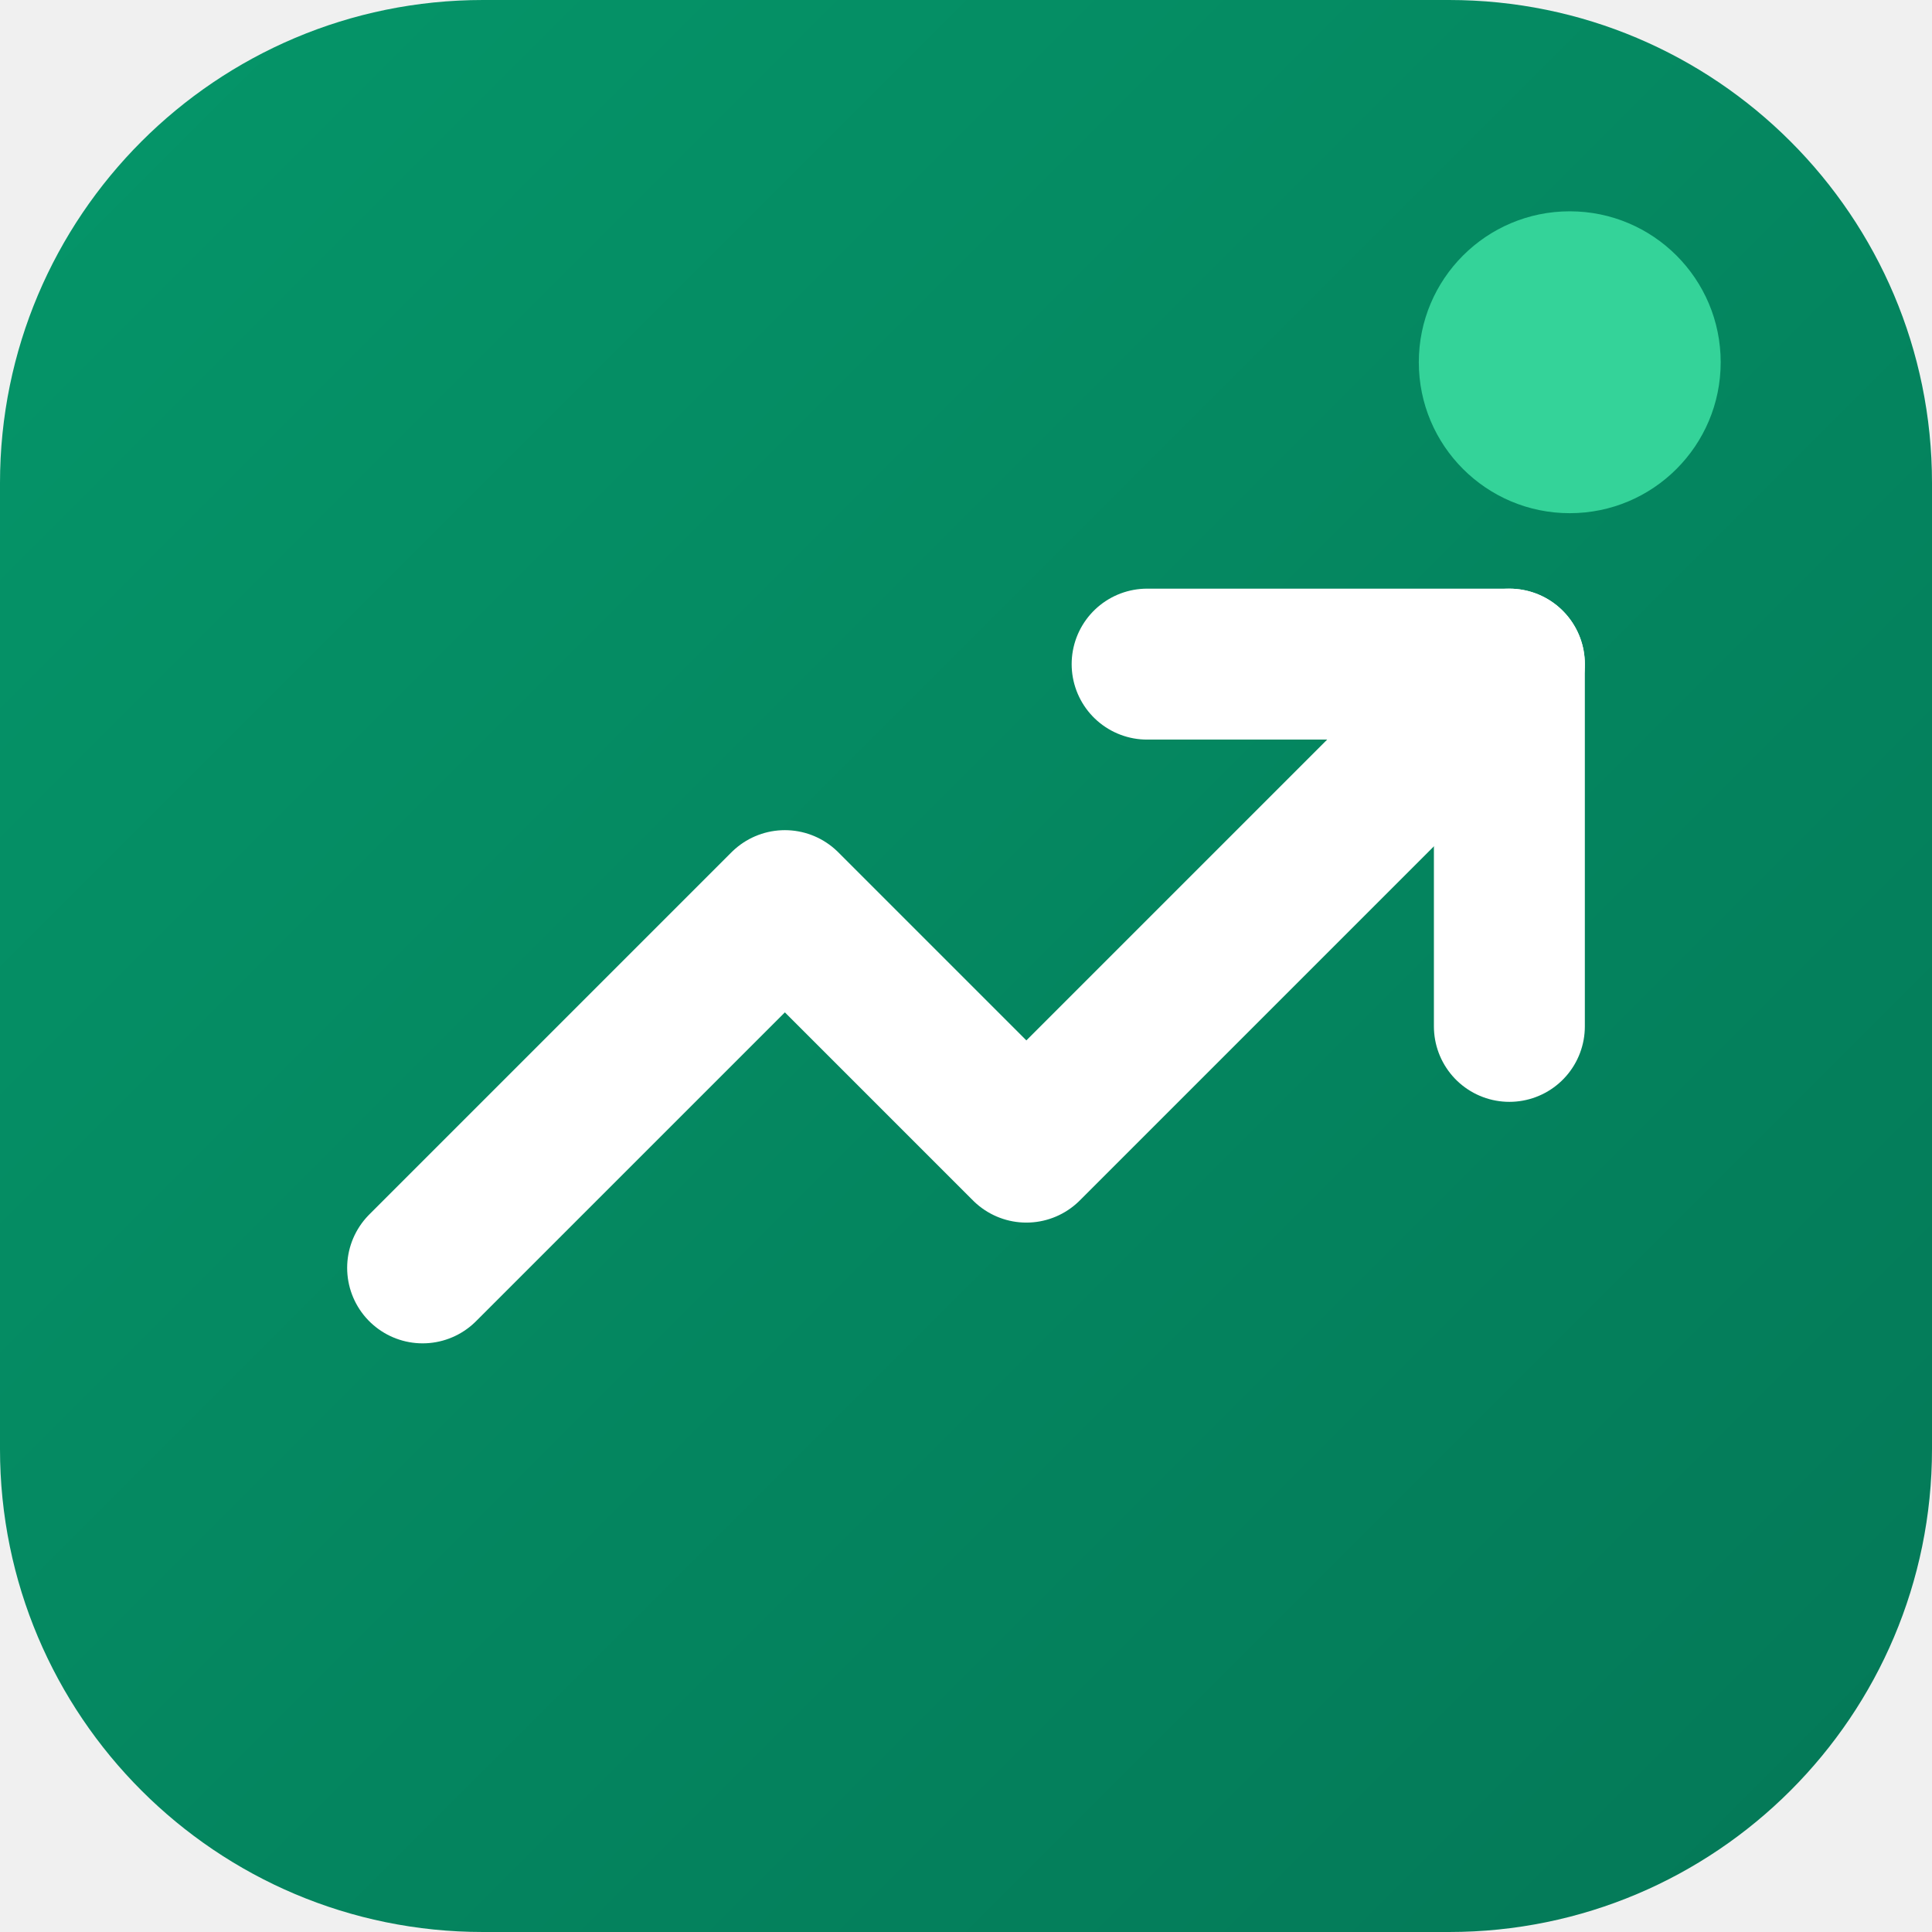
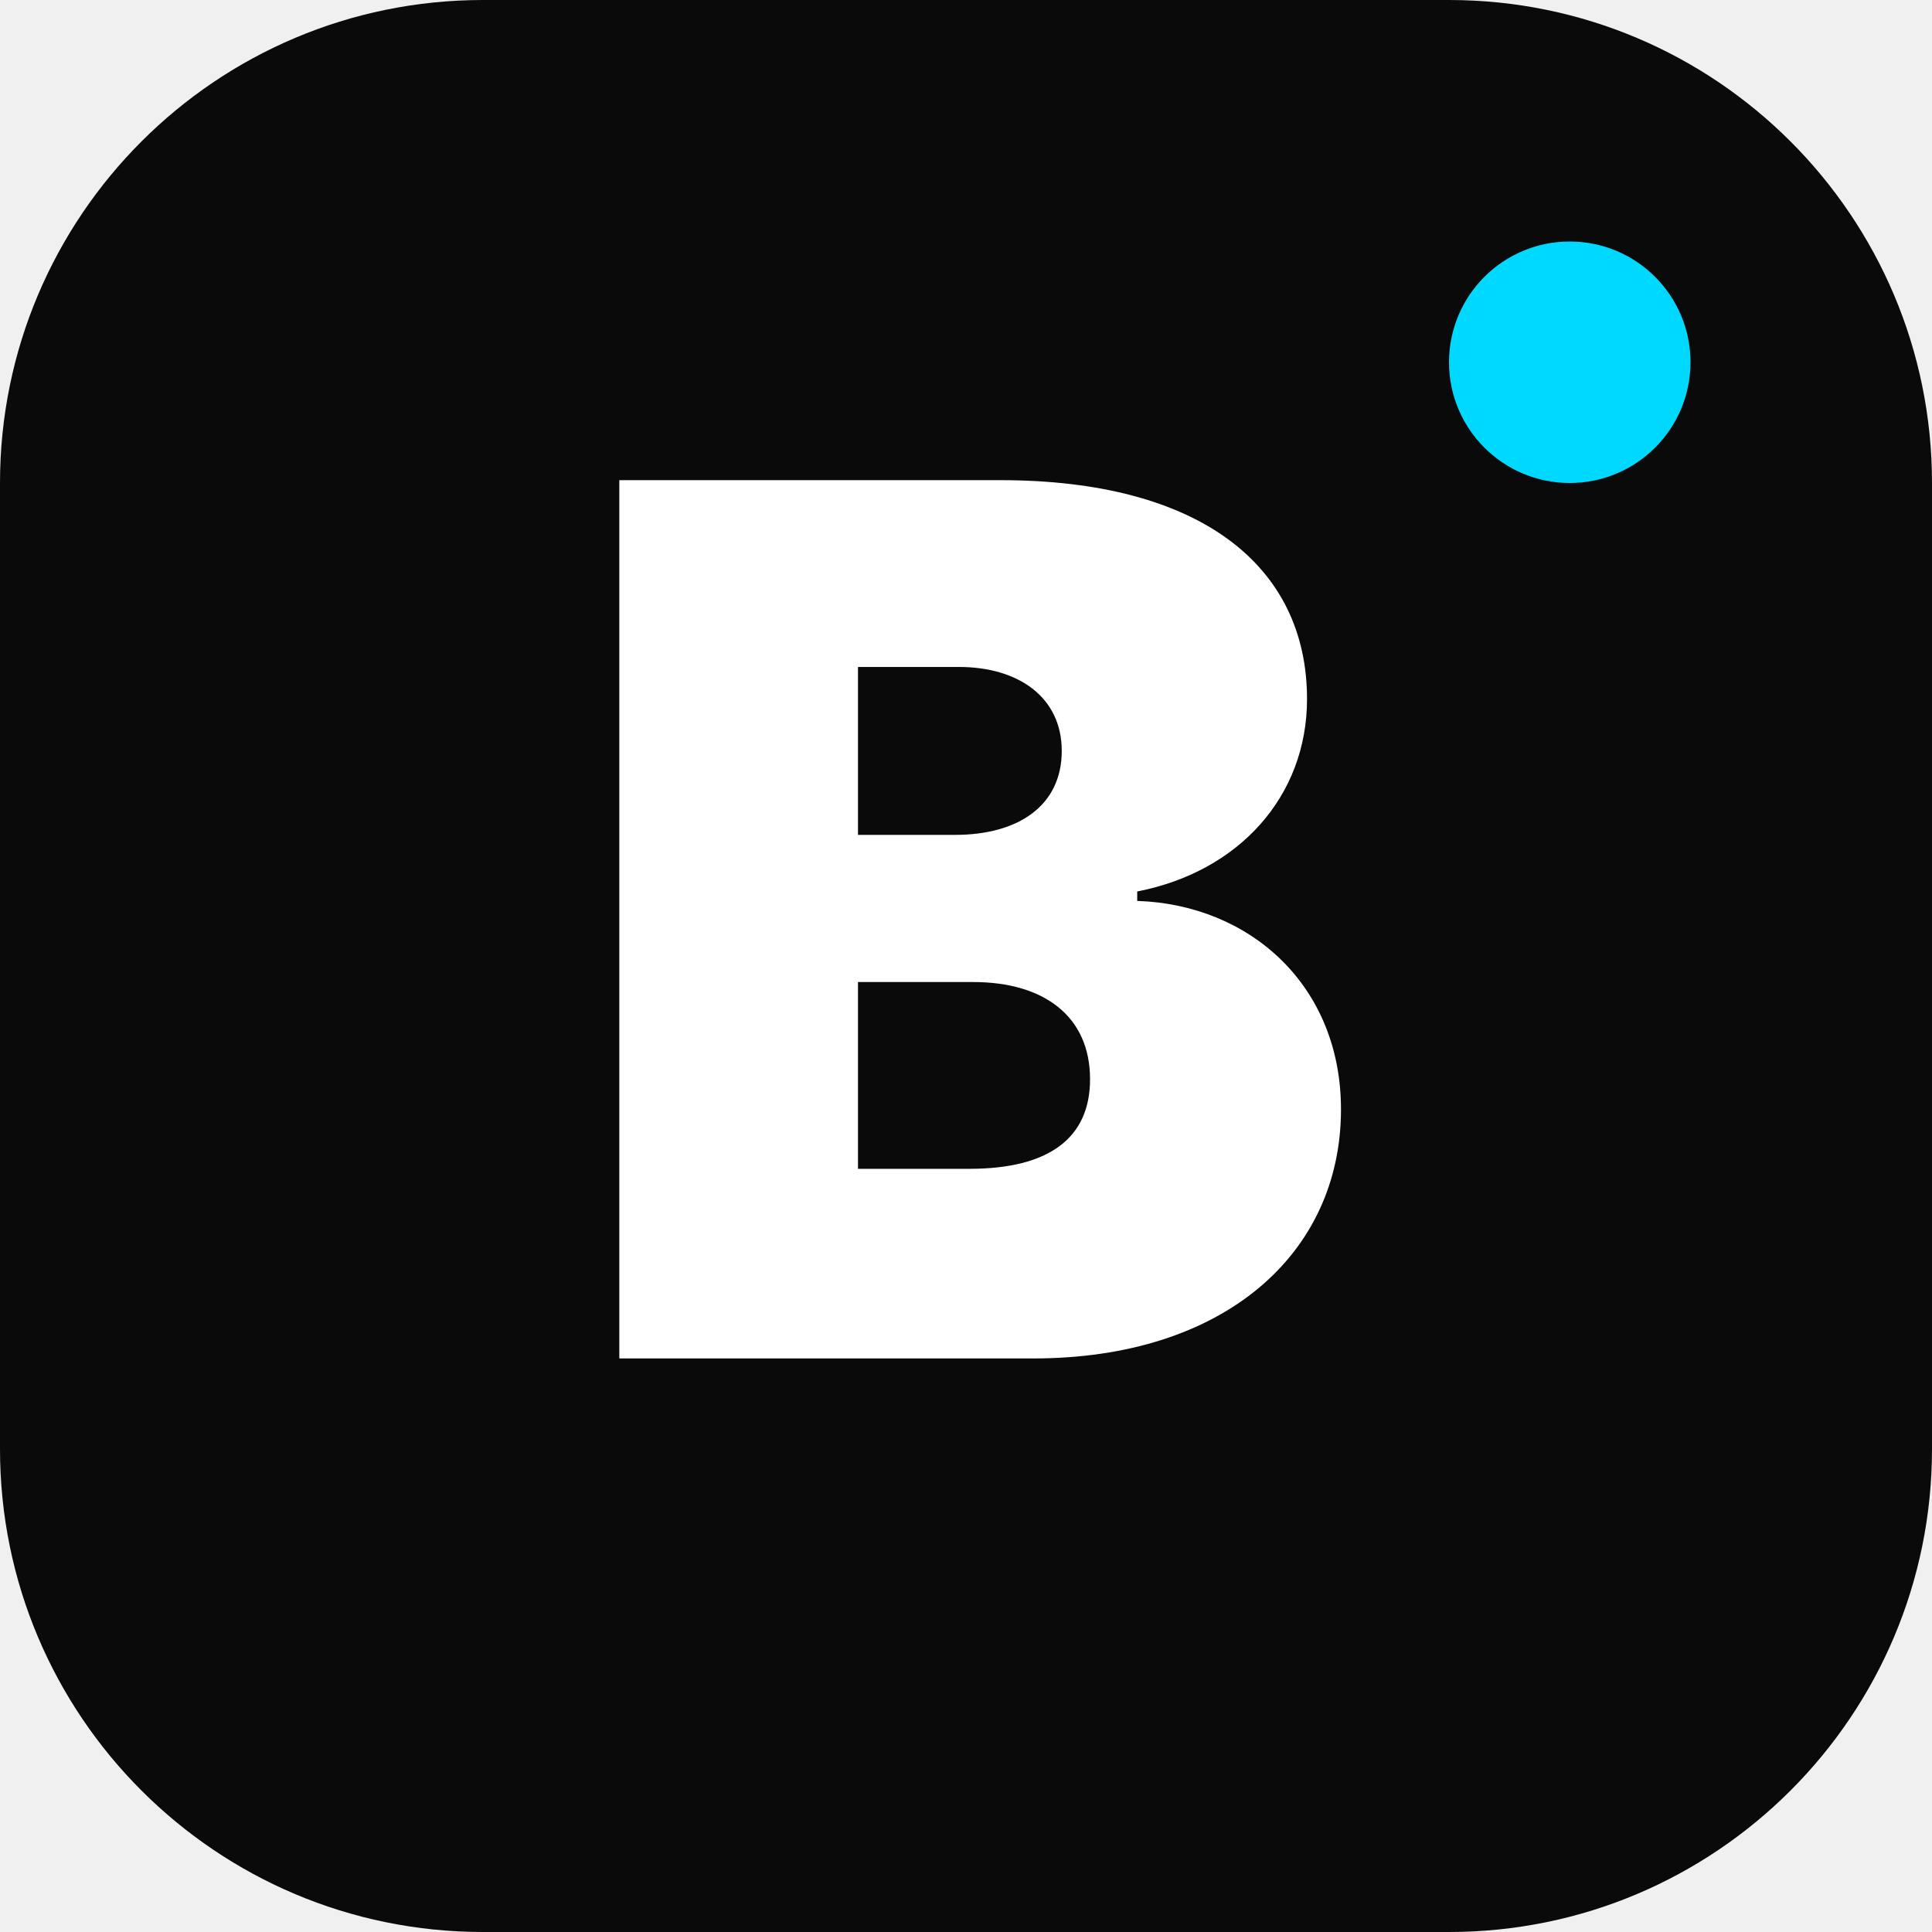
<svg xmlns="http://www.w3.org/2000/svg" viewBox="0 0 32 32" fill="none">
-   <defs>
-     <linearGradient id="grad" x1="0" y1="0" x2="32" y2="32" gradientUnits="userSpaceOnUse">
-       <stop offset="0%" stop-color="#059669" />
-       <stop offset="100%" stop-color="#047857" />
-     </linearGradient>
-   </defs>
-   <rect width="32" height="32" rx="8" fill="url(#grad)" />
-   <path d="M7 21L13 15L17 19L25 11" stroke="#FFFFFF" stroke-width="2.5" stroke-linecap="round" stroke-linejoin="round" />
-   <path d="M19 11H25V17" stroke="#FFFFFF" stroke-width="2.5" stroke-linecap="round" stroke-linejoin="round" />
-   <circle cx="26" cy="6" r="2.5" fill="#34D399" />
+   <rect width="32" height="32" rx="8" fill="#0A0A0A" />
+   <text x="16" y="22.5" font-family="'Inter', system-ui, sans-serif" font-weight="900" font-size="20" fill="#FFFFFF" text-anchor="middle">B</text>
+   <circle cx="26" cy="6" r="2" fill="#00D9FF" />
</svg>
